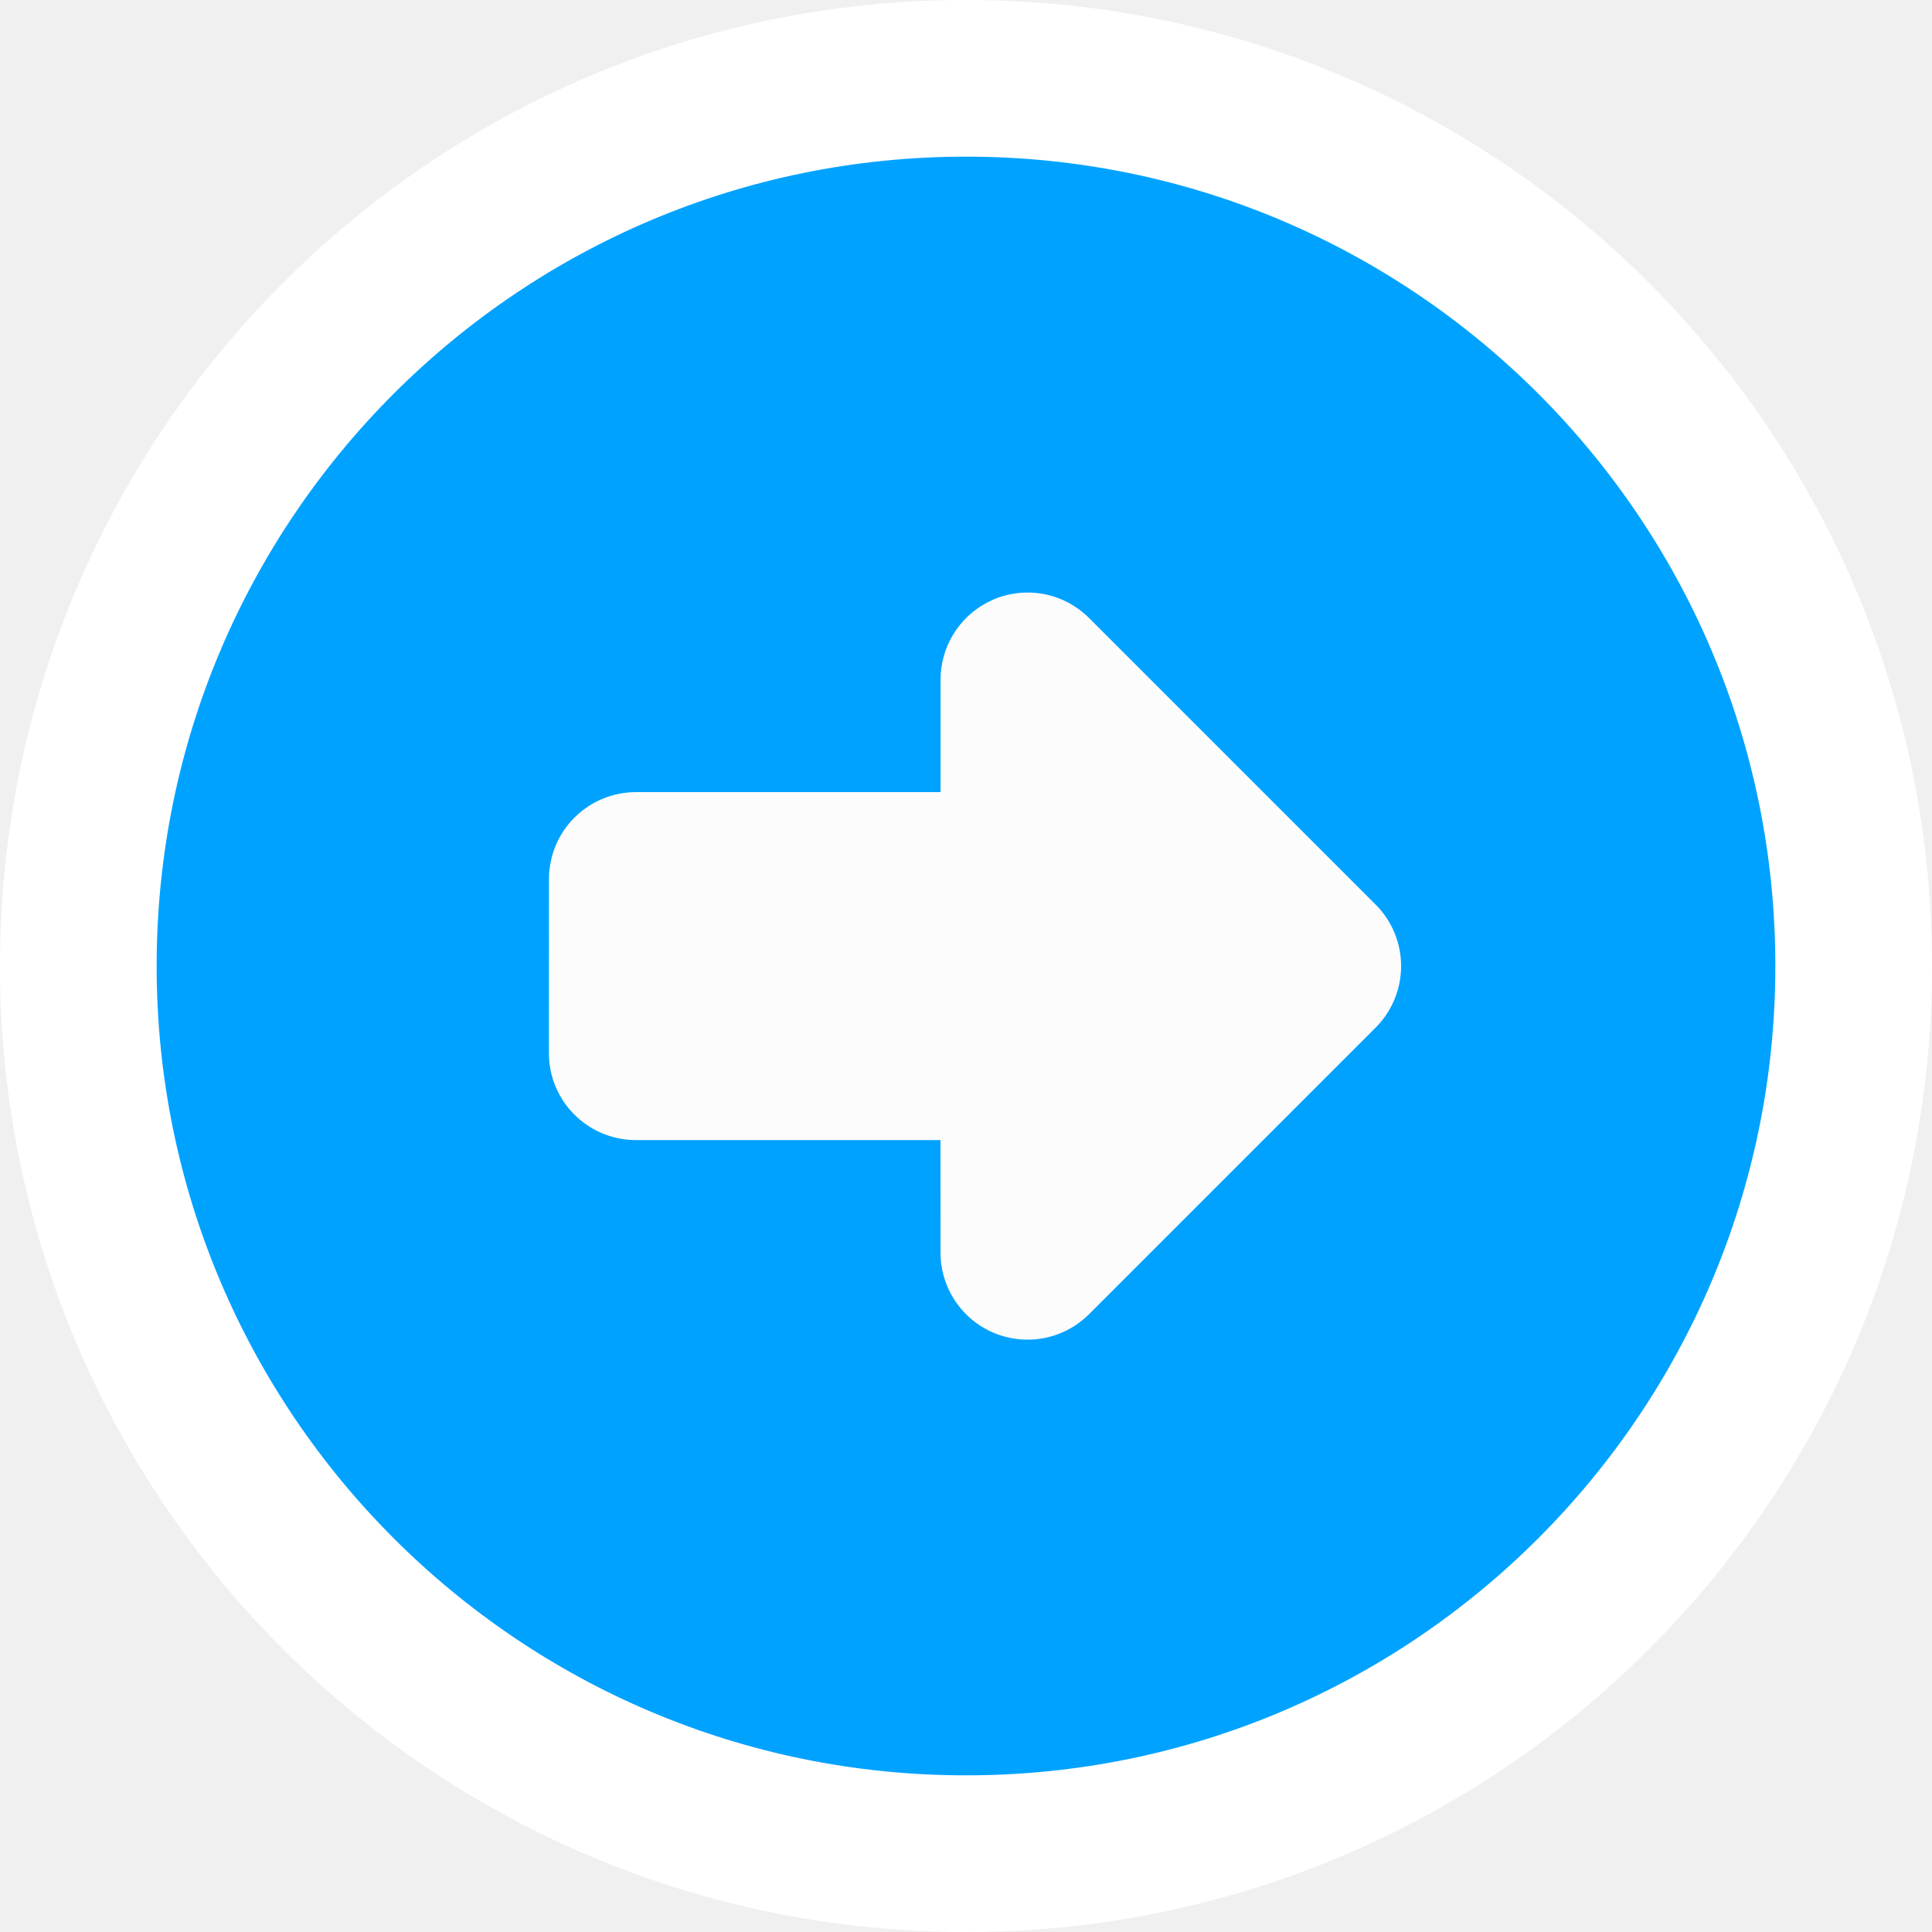
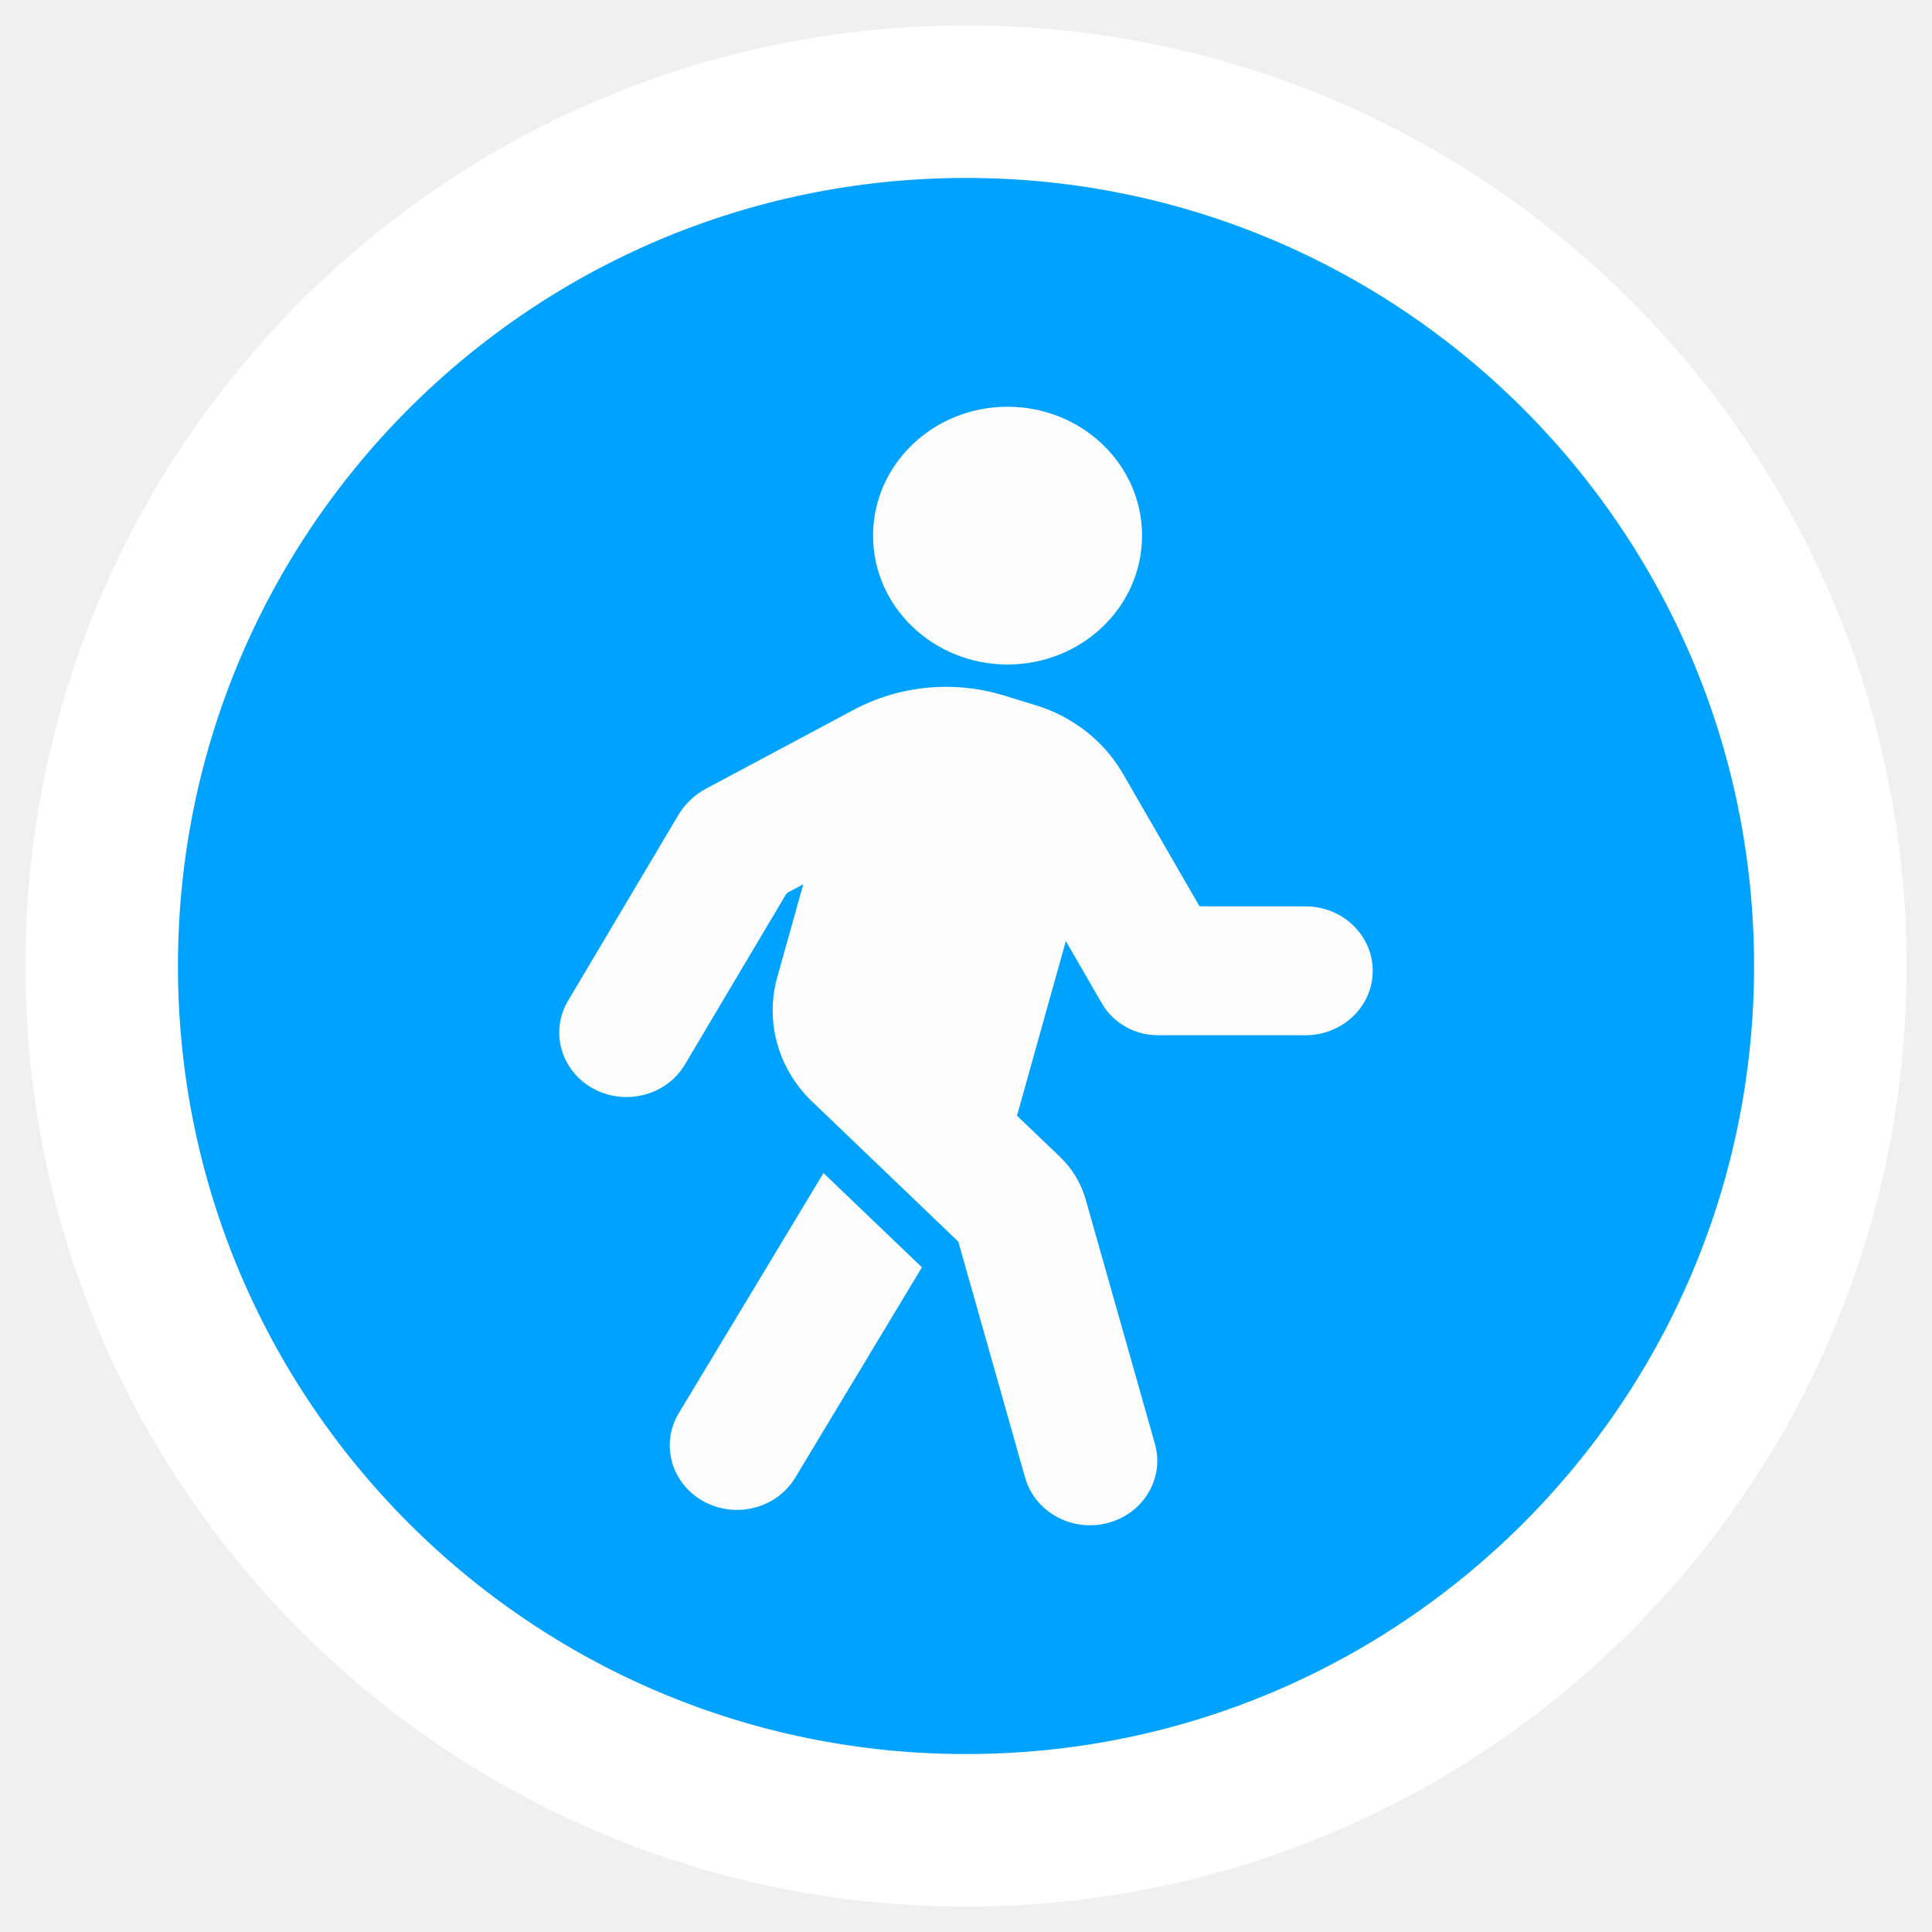
- <svg xmlns="http://www.w3.org/2000/svg" width="37" height="37" viewBox="0 0 37 37" fill="none" version="1.1" id="svg3">
-   <rect x="1.5" y="-35.5" width="34" height="34" rx="17" fill="#00a2ff" id="rect1" transform="rotate(90)" />
-   <rect x="1.5" y="-35.5" width="34" height="34" rx="17" stroke="#ffffff" stroke-width="3" id="rect2" transform="rotate(90)" />
-   <g clip-path="url(#clip0_5620_16644)" id="g2" transform="rotate(90,19,18.5)">
-     <path d="m 20.667,26.988 0.125,-0.004 c 0.419,-0.032 0.811,-0.22 1.097,-0.529 0.286,-0.308 0.445,-0.713 0.445,-1.134 v -5.832 l 2.155,-8e-4 c 0.33,-10e-5 0.652,-0.098 0.926,-0.281 0.274,-0.183 0.488,-0.443 0.614,-0.748 0.126,-0.304 0.159,-0.64 0.095,-0.963 -0.064,-0.323 -0.223,-0.62 -0.456,-0.853 l -5.488,-5.488 c -0.312,-0.312 -0.736,-0.488 -1.178,-0.488 -0.442,0 -0.866,0.175 -1.178,0.488 l -5.488,5.488 c -0.233,0.233 -0.392,0.53 -0.456,0.853 -0.064,0.323 -0.031,0.659 0.095,0.963 l 0.057,0.121 c 0.14,0.273 0.352,0.502 0.614,0.662 0.262,0.16 0.562,0.245 0.869,0.245 l 2.155,8e-4 v 5.832 c 0,0.442 0.176,0.866 0.488,1.179 0.313,0.313 0.737,0.488 1.179,0.488 z" fill="#fcfcfc" id="path2" />
-   </g>
-   <defs id="defs3">
-     <clipPath id="clip0_5620_16644">
-       <rect width="20" height="20" fill="#ffffff" transform="translate(9,9)" id="rect3" x="0" y="0" />
-     </clipPath>
-   </defs>
+ <svg xmlns="http://www.w3.org/2000/svg" width="38" height="38" viewBox="0 0 38 38" fill="none">
+   <rect x="2" y="2" width="34" height="34" rx="17" fill="#00A2FF" />
+   <rect x="2" y="2" width="34" height="34" rx="17" stroke="white" stroke-width="3" />
+   <path d="M19.817 13.07C21.278 13.07 22.463 11.935 22.463 10.535C22.463 9.135 21.278 8 19.817 8C18.357 8 17.172 9.135 17.172 10.535C17.172 11.935 18.357 13.07 19.817 13.07Z" fill="#FCFCFC" />
+   <path d="M13.889 15.511C13.661 15.633 13.472 15.812 13.343 16.029L11.173 19.683C10.812 20.291 11.034 21.065 11.668 21.411C12.303 21.758 13.111 21.545 13.472 20.937L15.459 17.591C15.469 17.575 15.483 17.561 15.5 17.552L15.799 17.393L15.288 19.218C15.029 20.147 15.342 21.094 16.022 21.713L18.849 24.422L20.163 29.064C20.354 29.74 21.081 30.139 21.786 29.956C22.491 29.772 22.907 29.076 22.716 28.4L21.353 23.588C21.264 23.273 21.09 22.985 20.848 22.753L20.003 21.944L20.964 18.509L21.673 19.737C21.896 20.123 22.32 20.362 22.78 20.362H25.677C26.408 20.362 27 19.795 27 19.095C27 18.395 26.408 17.827 25.678 17.827L23.593 17.826L22.088 15.22C21.718 14.579 21.107 14.098 20.379 13.874L19.749 13.68C18.766 13.378 17.697 13.479 16.794 13.96L13.889 15.511Z" fill="#FCFCFC" />
+   <path d="M16.197 23.072L18.133 24.927L15.641 29.064C15.276 29.67 14.467 29.878 13.835 29.528C13.202 29.178 12.985 28.402 13.35 27.796L16.197 23.072Z" fill="#FCFCFC" />
</svg>
